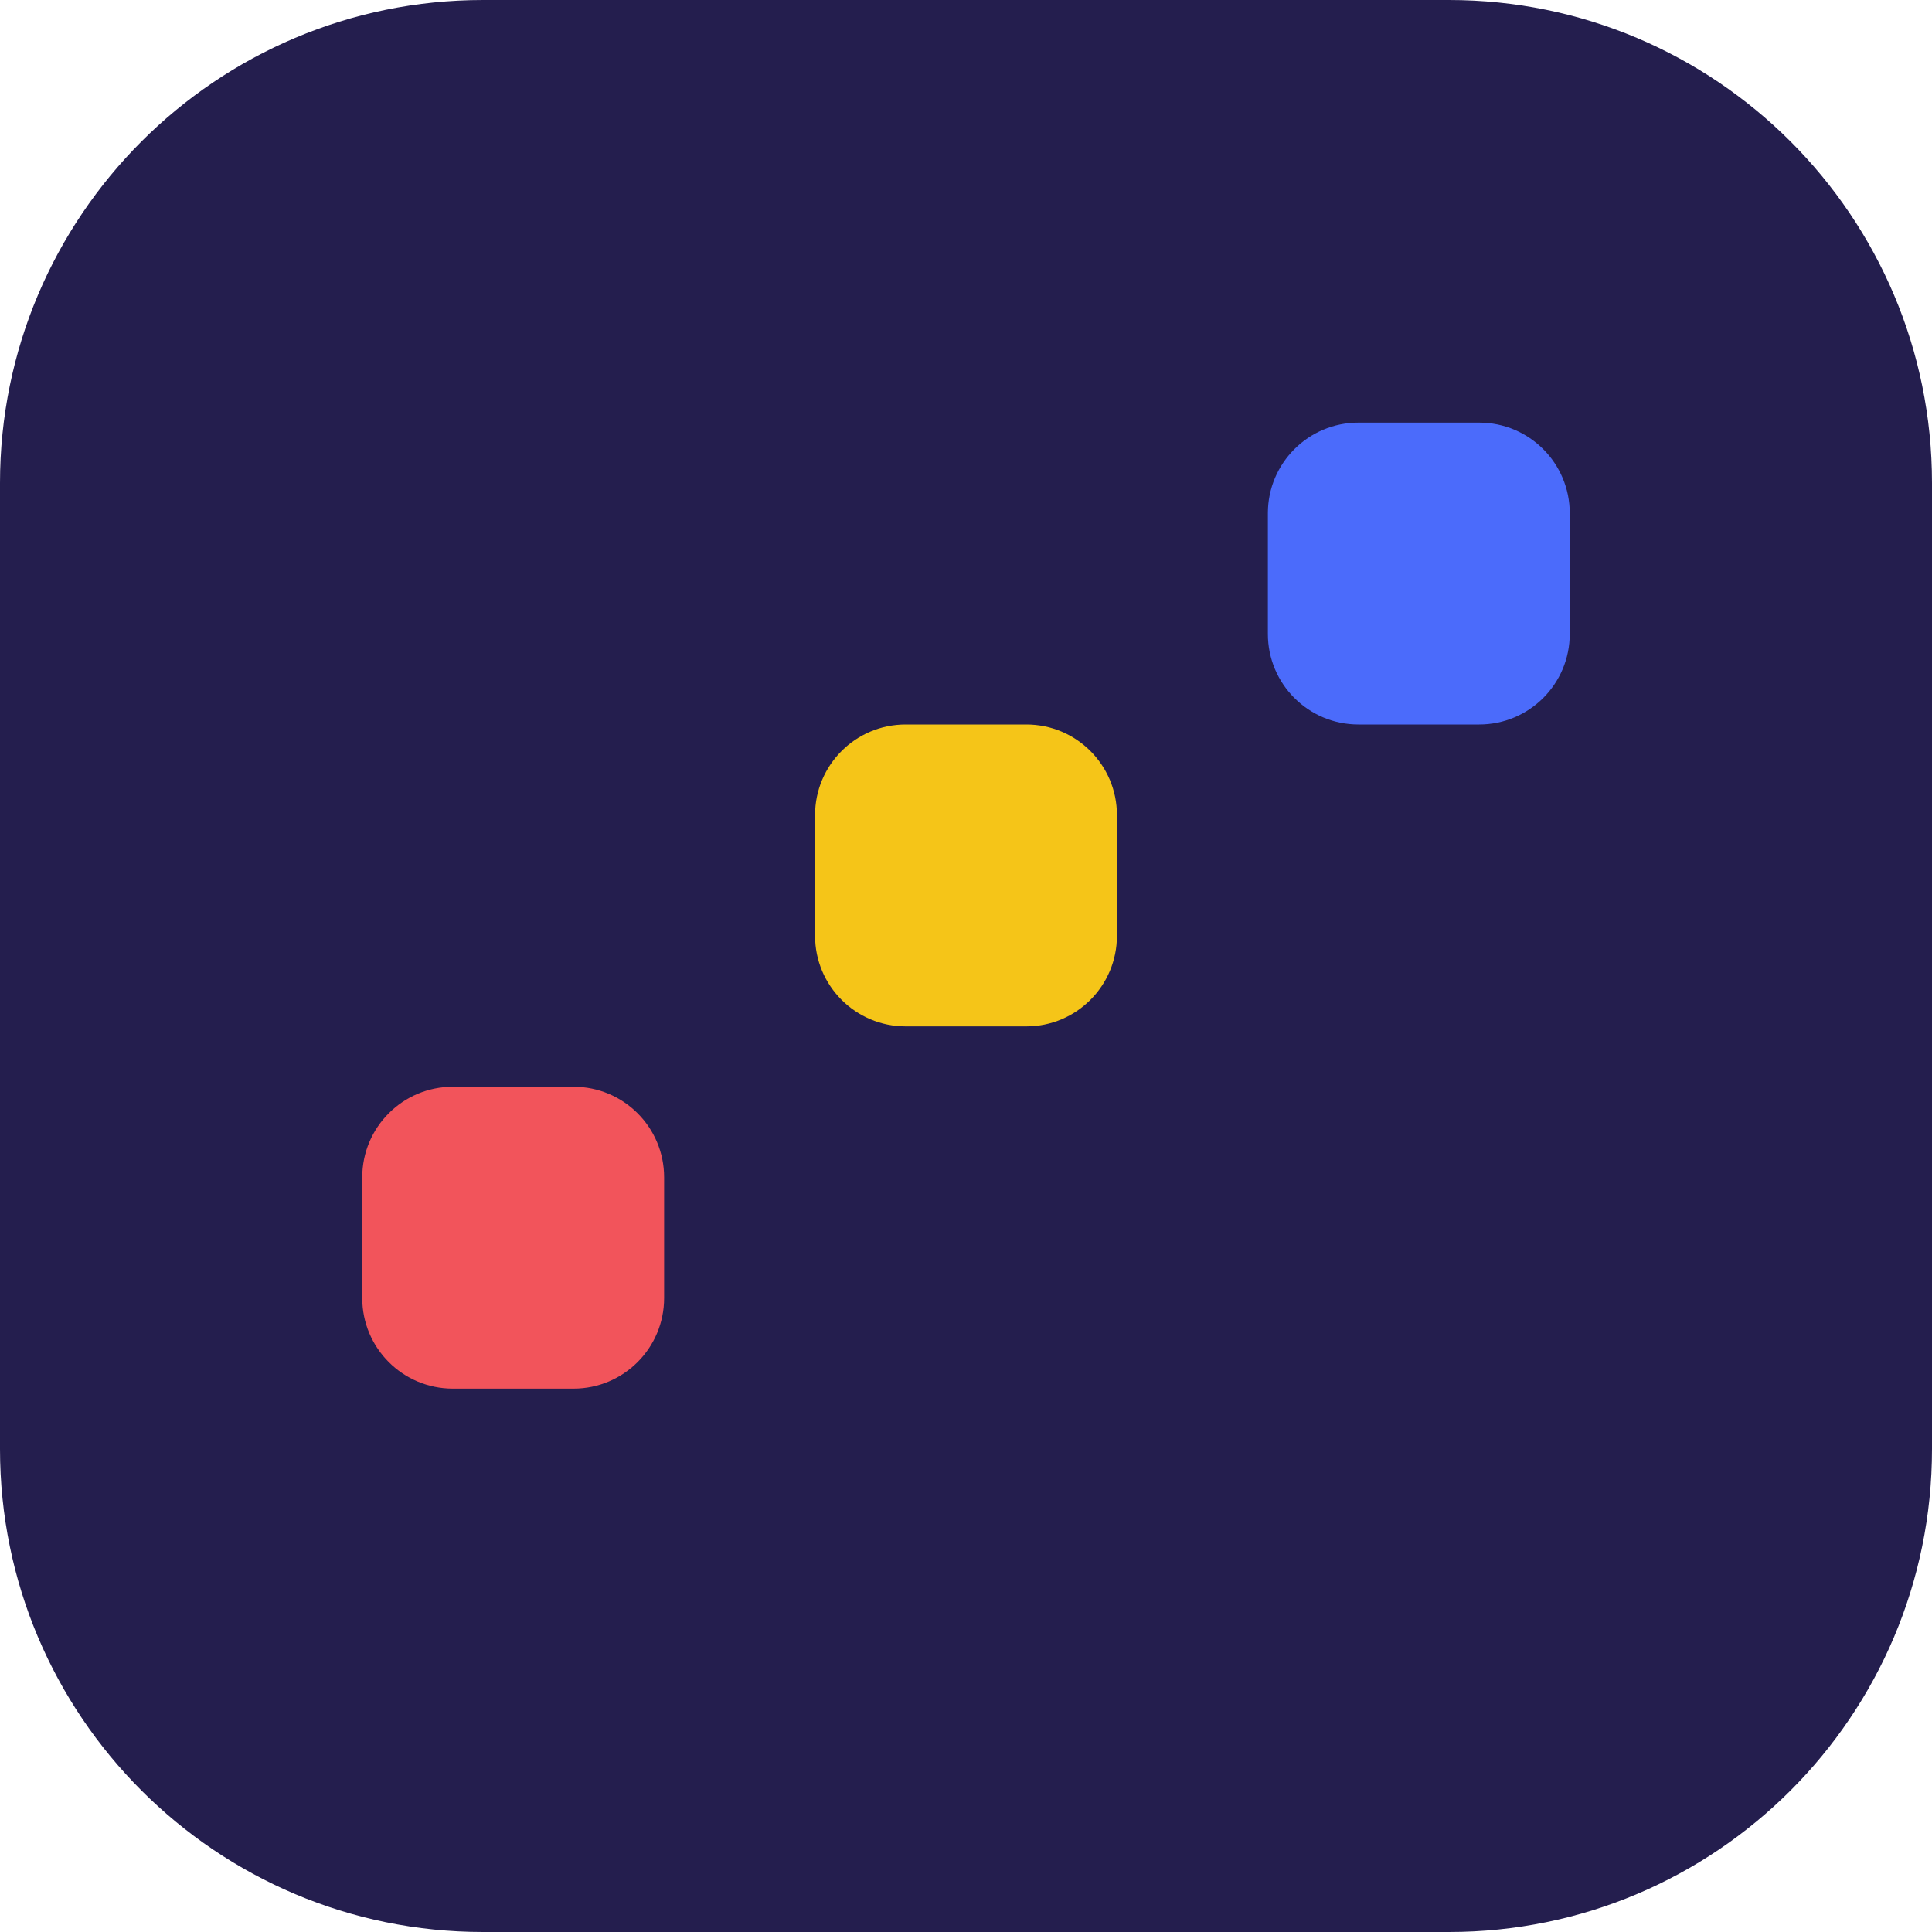
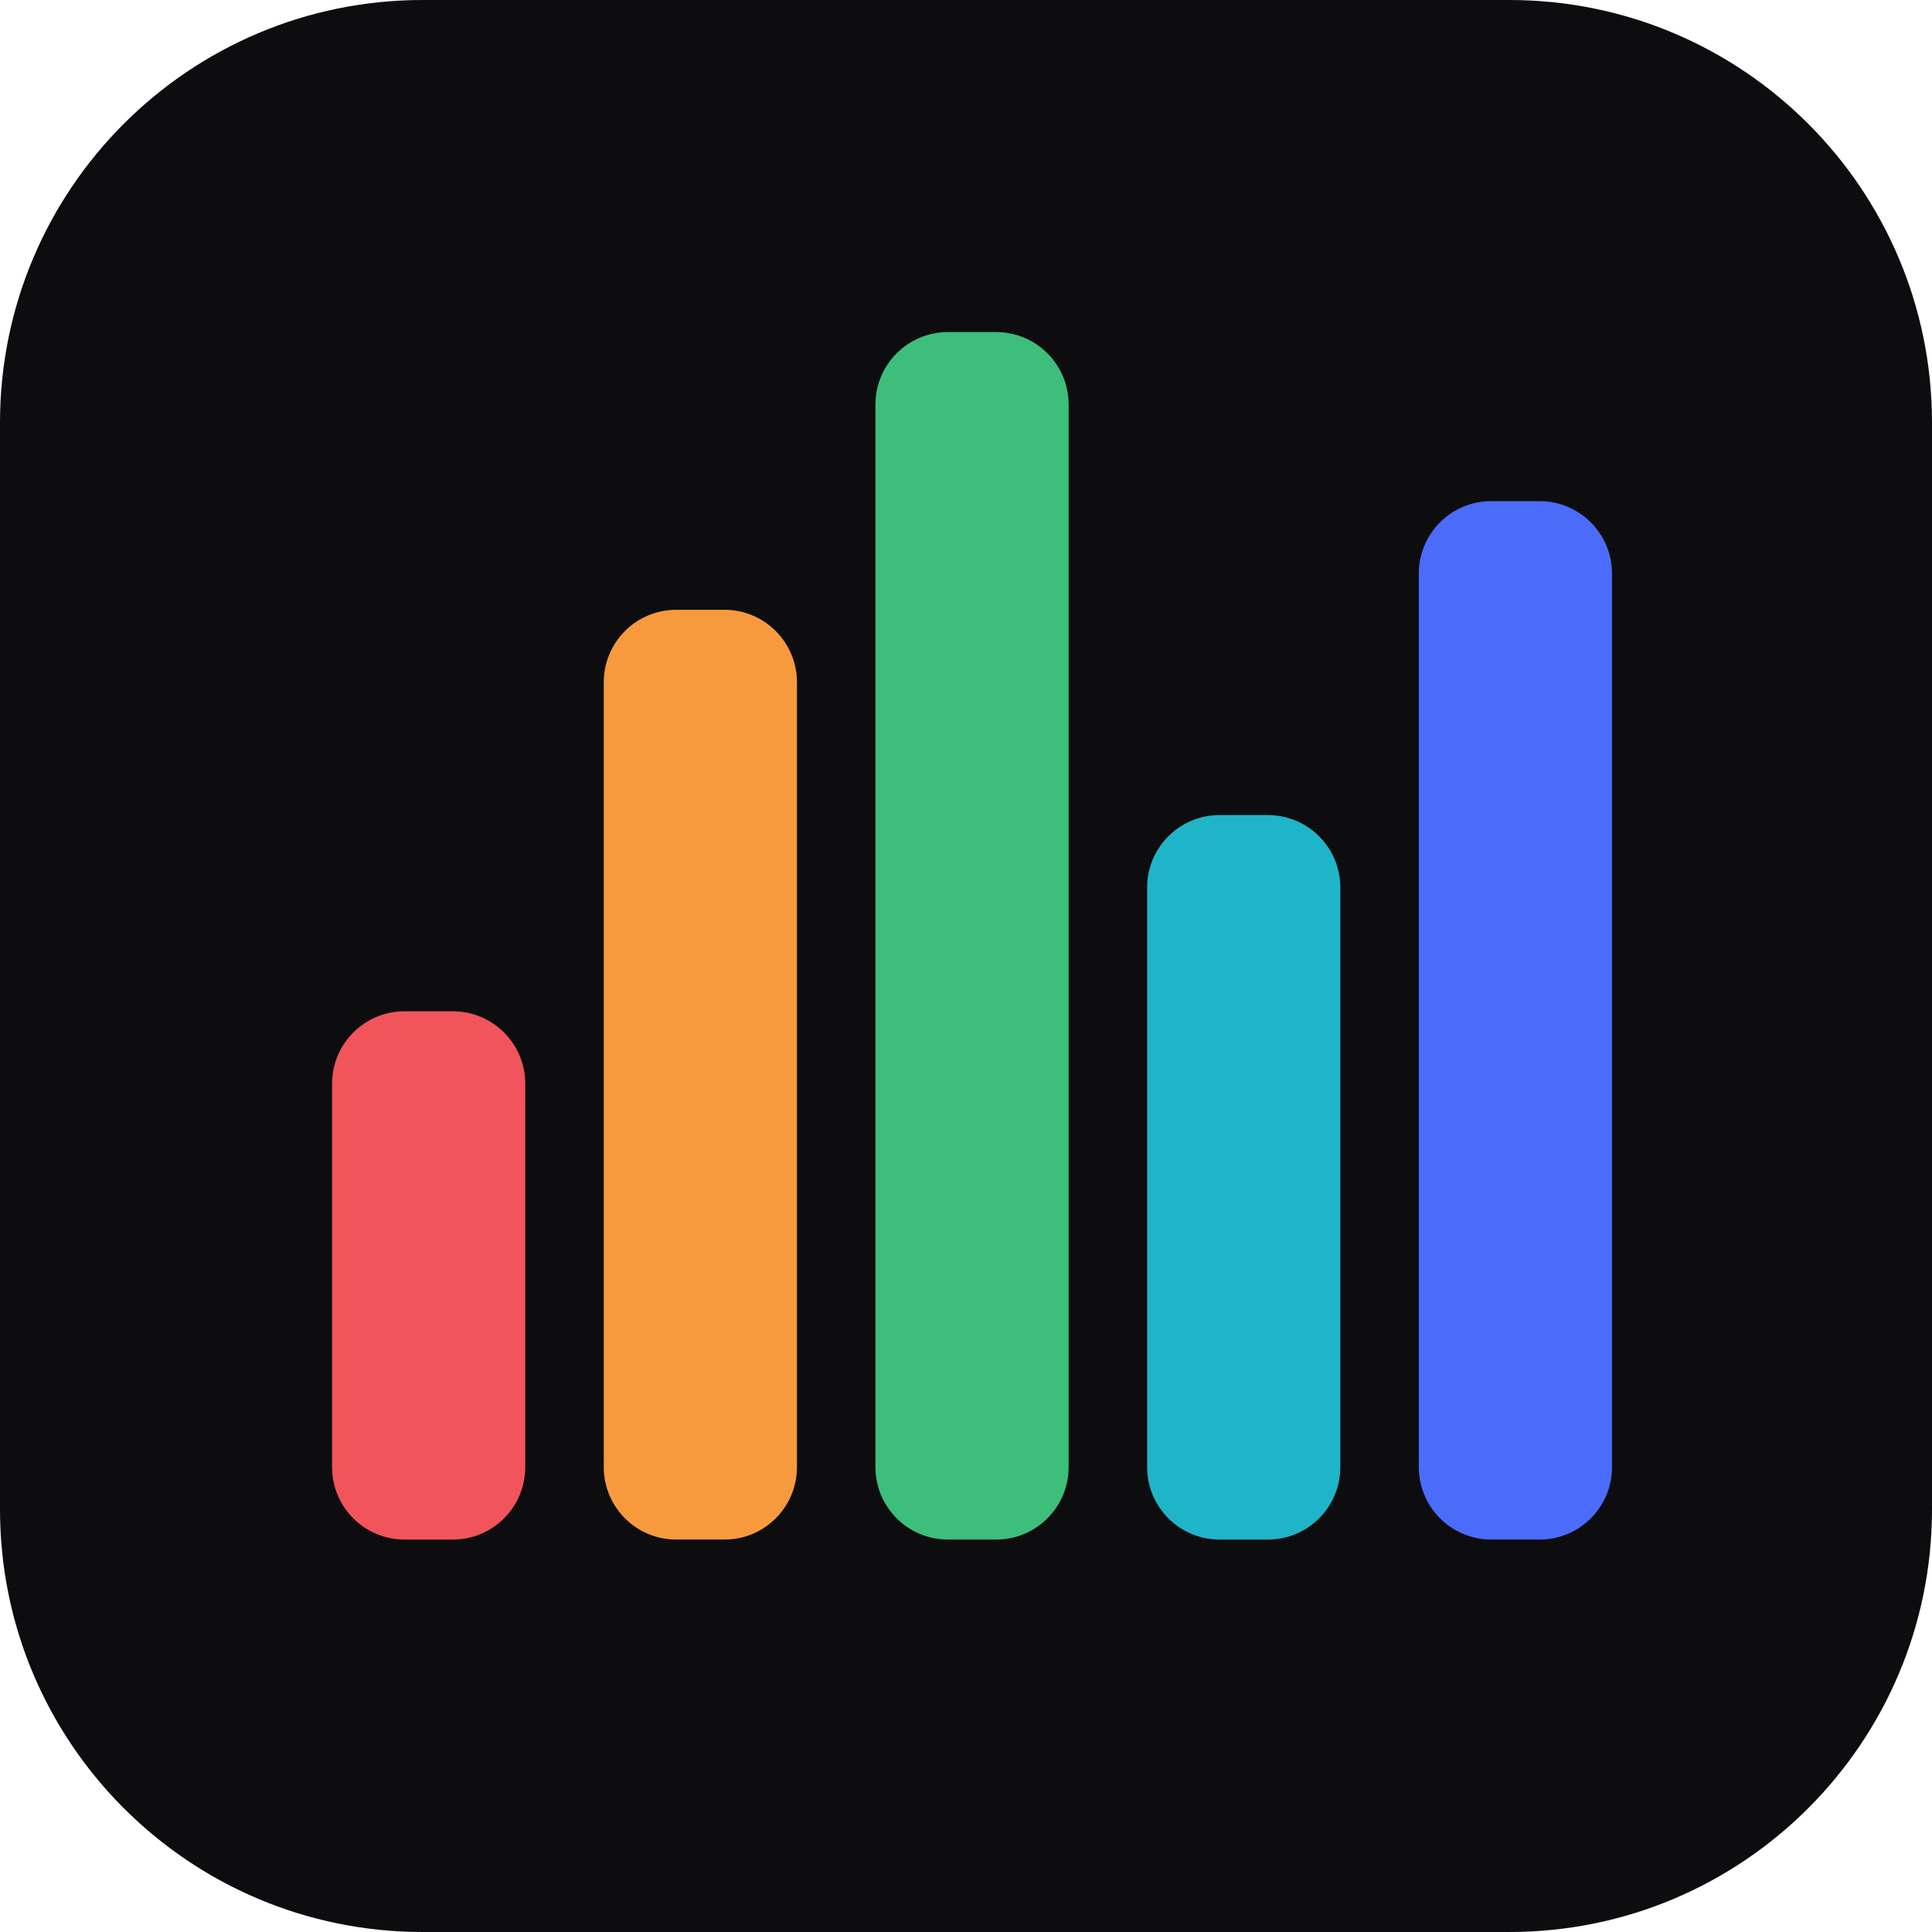
- <svg xmlns="http://www.w3.org/2000/svg" viewBox="0 0 32 32">
-   <rect width="32" height="32" rx="8" fill="#241E4E" />
-   <rect x="6" y="18" width="5" height="5" rx="1.5" fill="#F2545B" />
-   <rect x="13.5" y="12" width="5" height="5" rx="1.5" fill="#F5C518" />
-   <rect x="21" y="7" width="5" height="5" rx="1.5" fill="#4B6BFB" />
+ <svg xmlns="http://www.w3.org/2000/svg" viewBox="0 0 64 64">
+   <rect width="64" height="64" rx="14" fill="#0d0d10" />
+   <rect x="11" y="33.5" width="6.4" height="17.5" rx="2.4" fill="#F2545B" />
+   <rect x="20" y="20.2" width="6.4" height="30.8" rx="2.4" fill="#F79A3E" />
+   <rect x="29" y="11" width="6.4" height="40" rx="2.4" fill="#3DBE7A" />
+   <rect x="38" y="27" width="6.4" height="24" rx="2.4" fill="#1FB5C9" />
+   <rect x="47" y="16.6" width="6.4" height="34.4" rx="2.4" fill="#4B6BFB" />
</svg>
